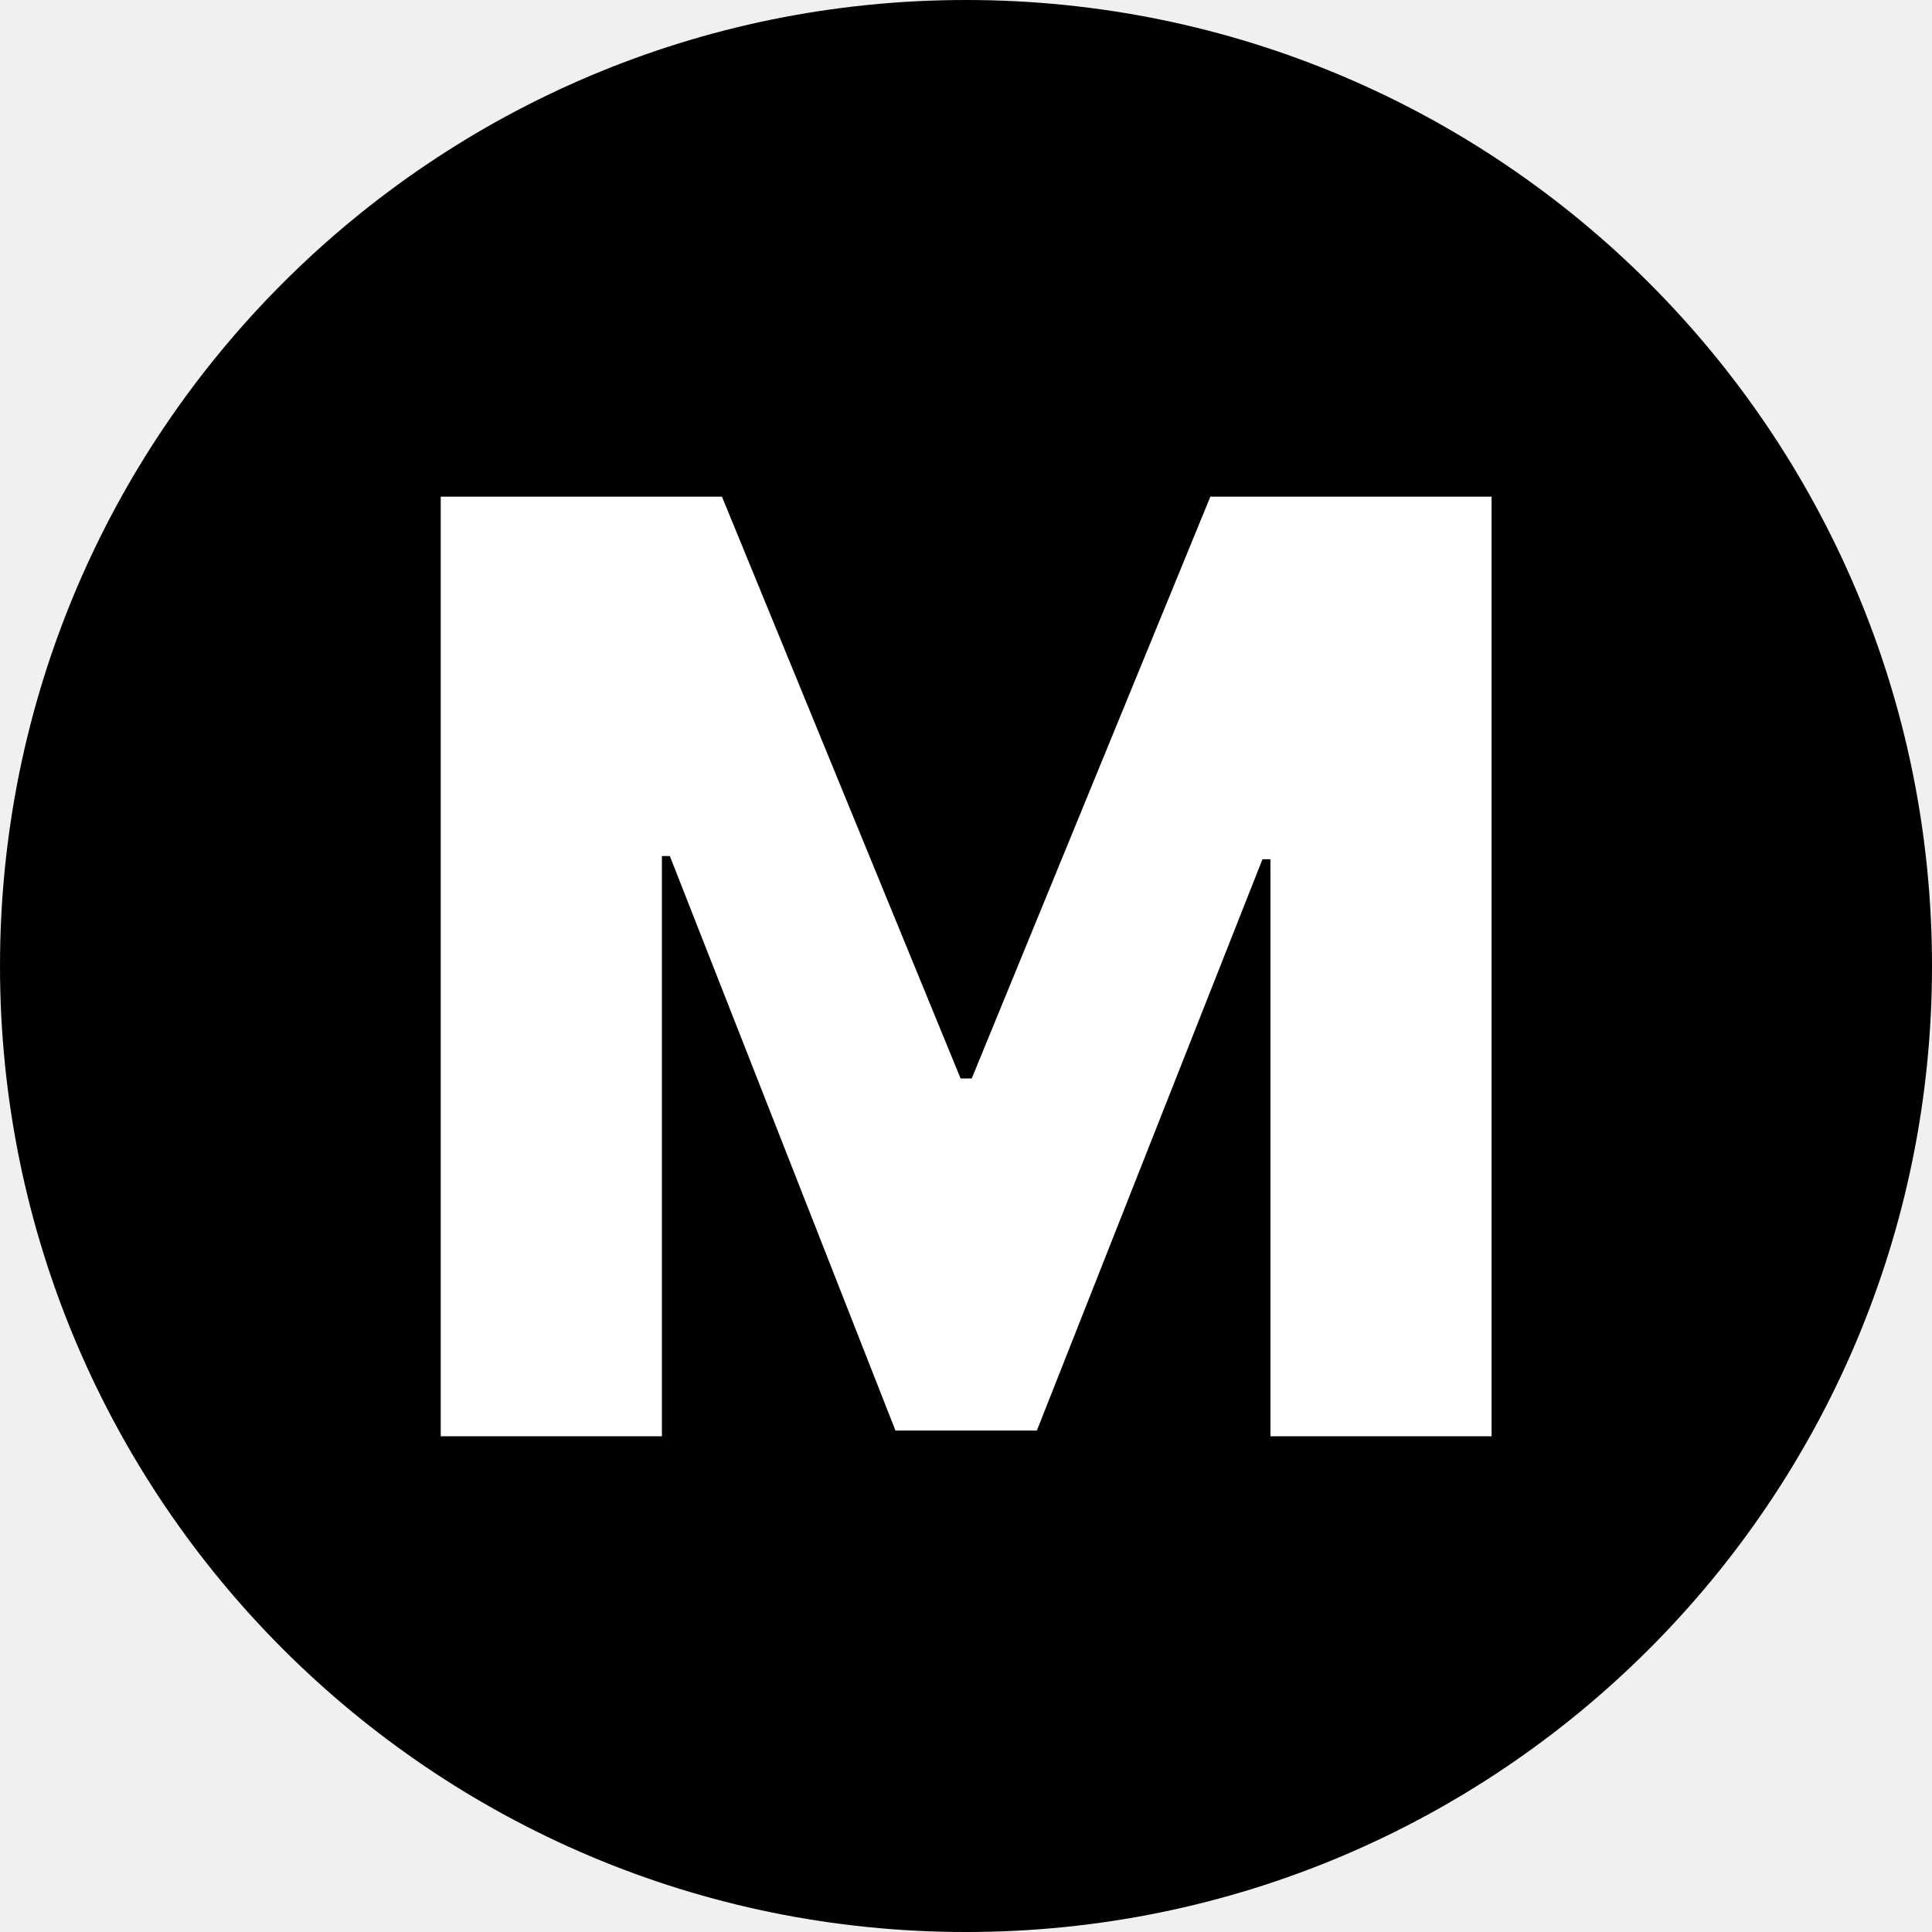
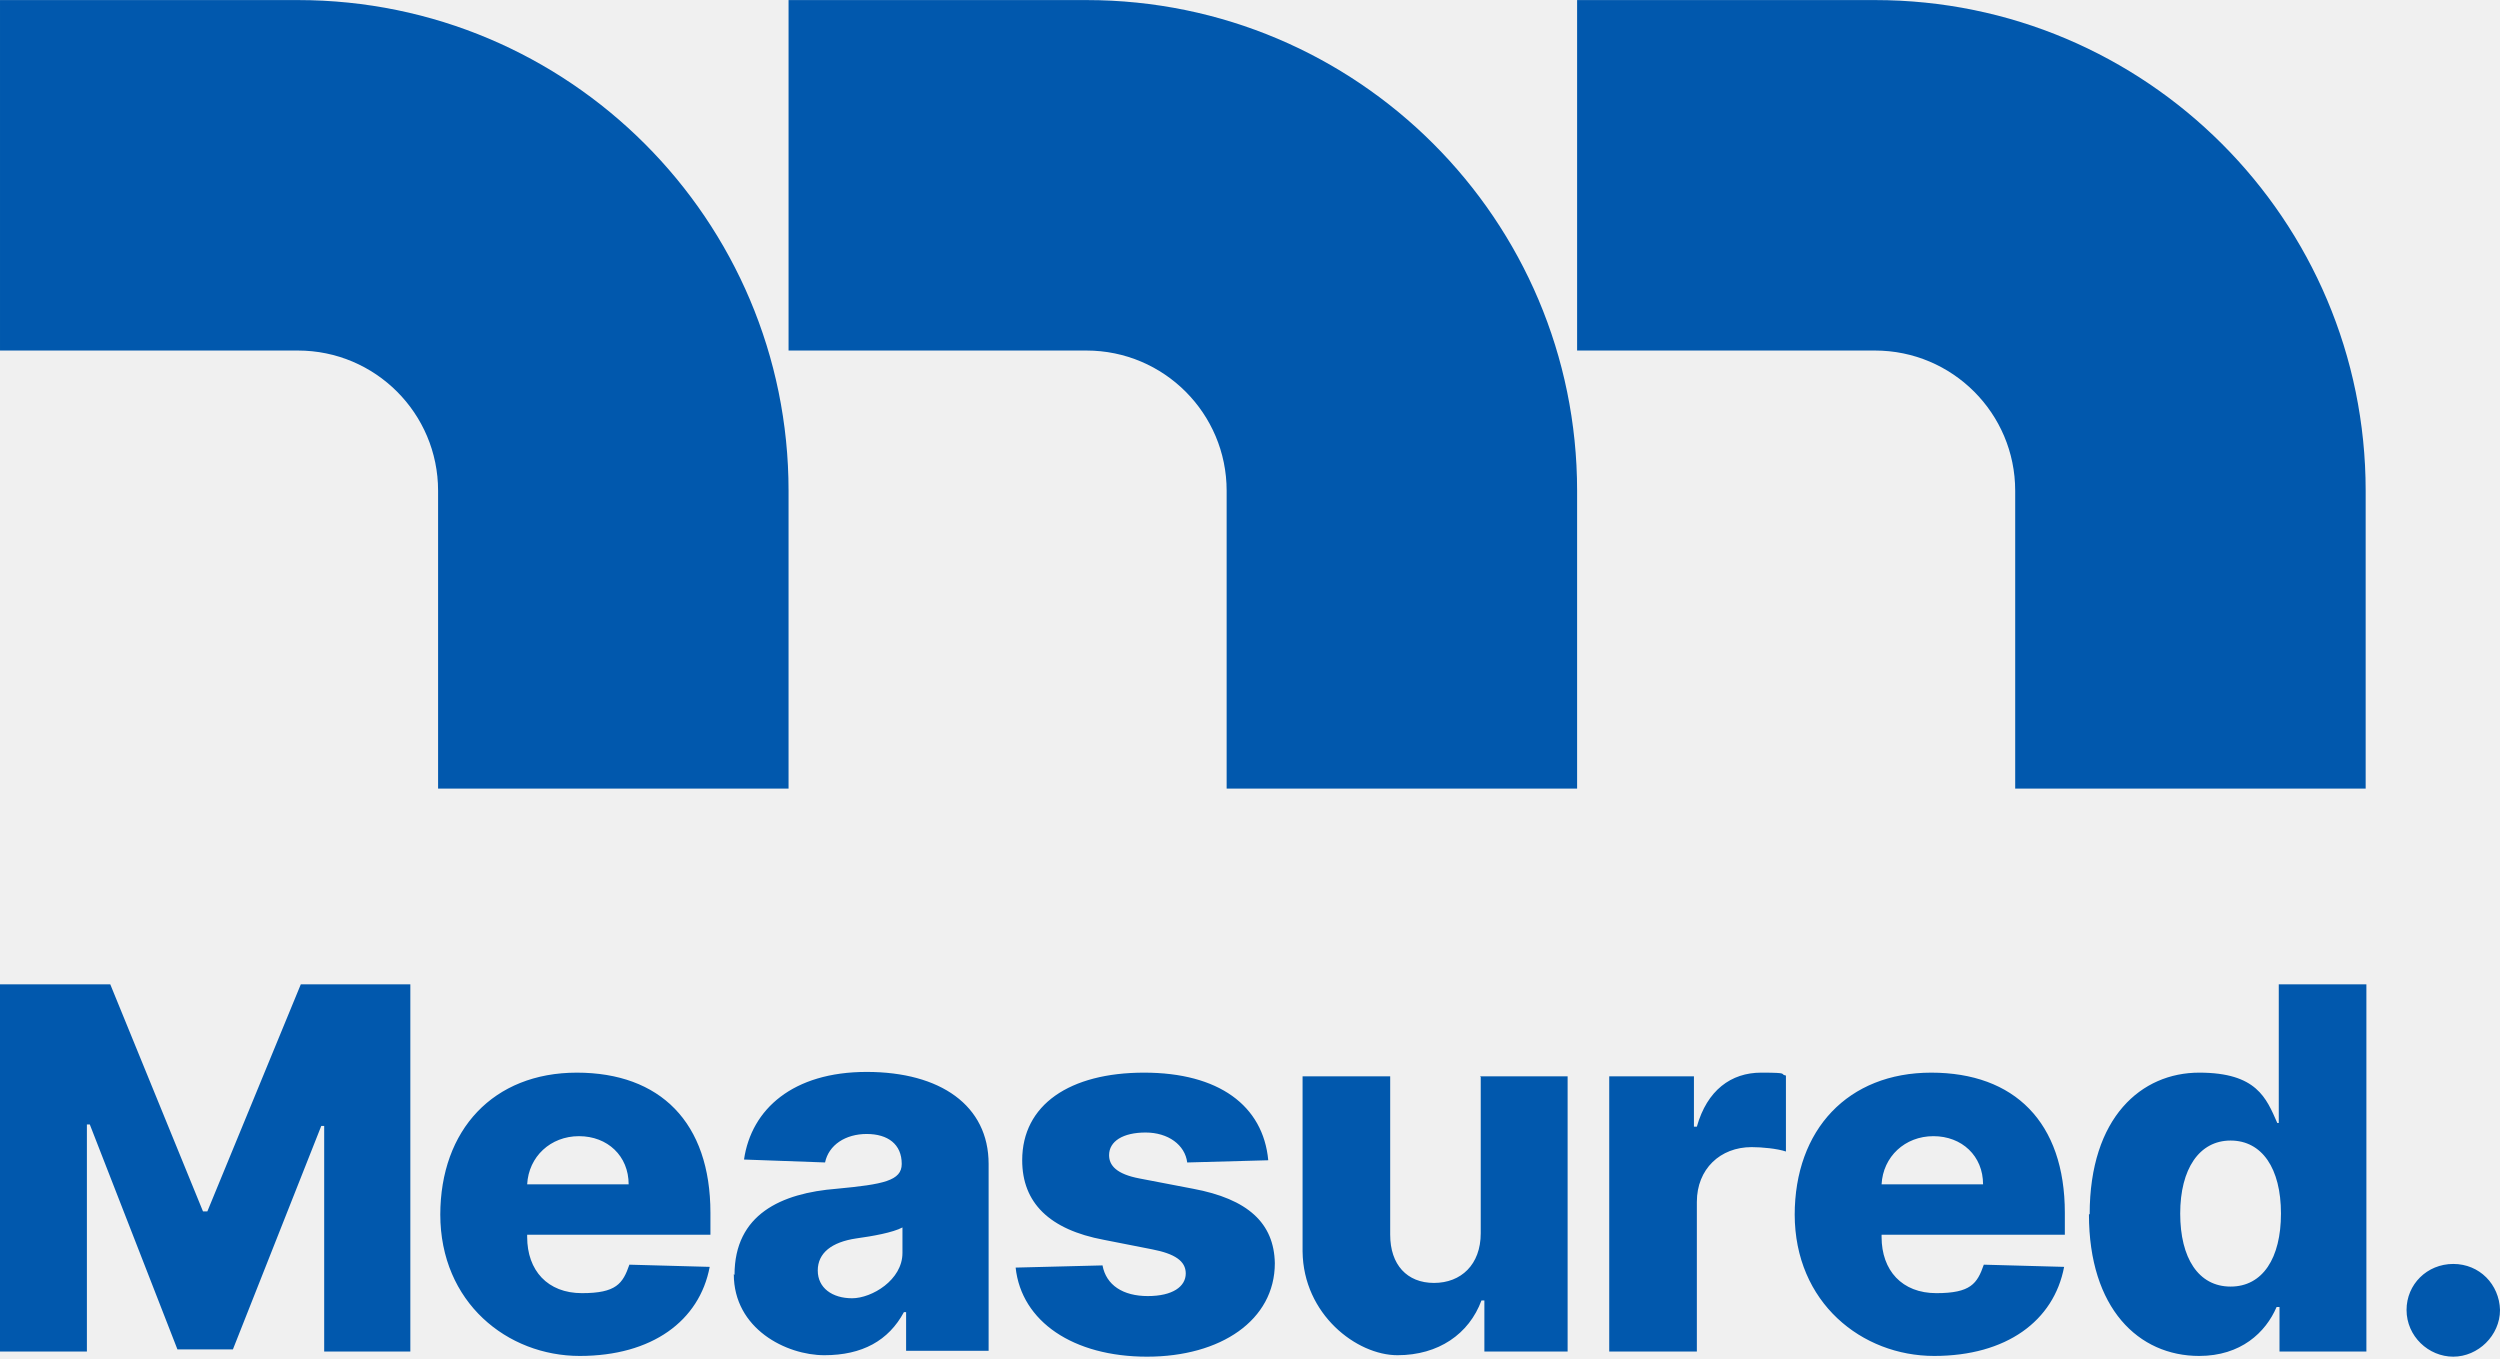
- <svg xmlns="http://www.w3.org/2000/svg" viewBox="0 0 1000 1000">
-   <path d="M500.002 1000.003c276.152 0 500.001-223.85 500.001-500.001C1000.003 223.85 776.153.001 500.002.001 223.85.001.001 223.851.001 500.002c0 276.152 223.85 500.001 500.001 500.001Z" />
-   <path d="m373.686 257.074 123.52 301.152h5.757l123.52-301.152h145.559v486.35H657.568V444.739h-4.112L536.68 740.463h-73.191L346.712 443.094H342.6v300.33H228.126v-486.35h145.56Z" fill="#fff" />
+ <svg xmlns="http://www.w3.org/2000/svg" viewBox="0 0 600 326">
+   <path fill="#0158ad" d="M189.253 189.27v-71.496C189.253 52.762 136.508.017 71.496.017H.001v84.112h71.495c18.575 0 33.645 15.07 33.645 33.645v71.495h84.112Zm189.253 0v-71.496C378.506 52.762 325.761.017 260.75.017h-71.496v84.112h71.496c18.575 0 33.645 15.07 33.645 33.645v71.495h84.112Zm189.253 0v-71.496C567.759 52.762 515.013.017 450.002.017h-71.496v84.112h71.496c18.574 0 33.645 15.07 33.645 33.645v71.495h84.112ZM26.461 236.232l22.255 54.498h1.051l22.43-54.498h26.285v88.143H77.805v-54.147h-.701L55.9 323.849H42.583l-21.029-53.972h-.7v54.498H0v-88.143h26.46Zm79.206 55.374c0-20.502 12.792-34.17 32.769-34.17 19.976 0 32.067 11.915 32.067 33.644v5.257H126.52v.526c0 8.06 4.906 13.493 13.142 13.493s9.813-2.278 11.39-6.834l19.276.526c-2.453 12.967-13.843 21.378-31.191 21.378-17.349 0-33.47-12.792-33.47-33.995v.175Zm45.21-7.36c0-6.834-5.082-11.565-11.916-11.565-6.834 0-12.09 4.906-12.441 11.565h24.532-.175Zm25.409 21.729c0-14.544 11.215-19.626 24.533-20.677 11.215-1.052 15.596-1.928 15.596-5.958 0-4.732-3.33-7.185-8.412-7.185-5.081 0-9.112 2.629-9.988 6.834l-19.45-.7c1.751-12.092 11.74-21.029 29.438-21.029 17.7 0 29.265 8.061 29.265 22.08v44.86h-19.802v-9.288h-.526c-3.68 6.834-9.988 10.339-19.1 10.339-9.112 0-21.73-6.308-21.73-19.451l.176.175Zm40.304-5.082v-6.308c-2.278 1.227-7.185 2.103-11.04 2.629-5.958.876-9.287 3.504-9.287 7.71 0 4.205 3.504 6.659 8.236 6.659 4.731 0 12.09-4.381 12.09-10.865v.175Zm68.341-21.903c-.526-4.206-4.556-7.185-9.988-7.185-5.432 0-8.762 2.102-8.762 5.432 0 2.453 1.752 4.556 7.36 5.607l12.792 2.454c13.143 2.453 19.451 8.236 19.626 17.874 0 13.668-12.967 22.43-30.666 22.43-17.698 0-30.14-8.412-31.542-21.38l20.853-.525c.876 4.732 4.907 7.36 10.865 7.36s9.112-2.278 9.112-5.432c0-2.98-2.629-4.732-8.061-5.783l-11.565-2.278c-13.143-2.453-19.627-8.937-19.627-19.1 0-13.318 11.39-21.029 29.264-21.029s28.564 7.886 29.79 21.029l-19.276.525h-.175Zm70.269-20.678h21.028v66.063h-19.977v-12.267h-.7c-2.98 8.061-10.34 13.143-20.152 13.143-9.814 0-22.606-9.813-22.78-24.883v-42.056h21.027v38.025c0 7.185 4.03 11.566 10.514 11.566 6.484 0 11.215-4.381 11.215-11.916v-37.5l-.175-.175Zm30.841 0h20.503v12.09h.7c2.454-8.76 8.237-12.967 15.421-12.967 7.185 0 4.206.35 5.958.701v18.225c-2.103-.701-5.783-1.052-8.236-1.052-7.535 0-13.142 5.257-13.142 13.143v35.923h-21.029v-66.063h-.175Zm44.685 33.294c0-20.502 12.792-34.17 32.769-34.17 19.976 0 32.067 11.915 32.067 33.644v5.257H451.58v.526c0 8.06 4.906 13.493 13.142 13.493s9.813-2.278 11.39-6.834l19.276.526c-2.453 12.967-13.843 21.378-31.191 21.378-17.349 0-33.47-12.792-33.47-33.995v.175Zm45.21-7.36c0-6.834-5.082-11.565-11.916-11.565-6.834 0-12.09 4.906-12.441 11.565h24.532-.175Zm25.584 7.184c0-23.305 12.442-33.995 26.286-33.995 13.843 0 16.121 6.134 18.75 12.092h.35v-33.295h21.028v88.143h-20.853v-10.69h-.7c-2.63 6.134-8.587 11.741-18.575 11.741-14.545 0-26.46-11.39-26.46-33.995h.174Zm45.912-.174c0-10.865-4.556-17.524-12.091-17.524-7.535 0-12.092 6.834-12.092 17.524 0 10.689 4.381 17.523 12.092 17.523 7.71 0 12.09-6.834 12.09-17.523Zm30.14 23.131c0-6.134 4.907-11.04 11.215-11.04s11.04 4.906 11.215 11.04c0 6.133-5.257 11.214-11.215 11.214s-11.215-4.906-11.215-11.214Z" />
</svg>
